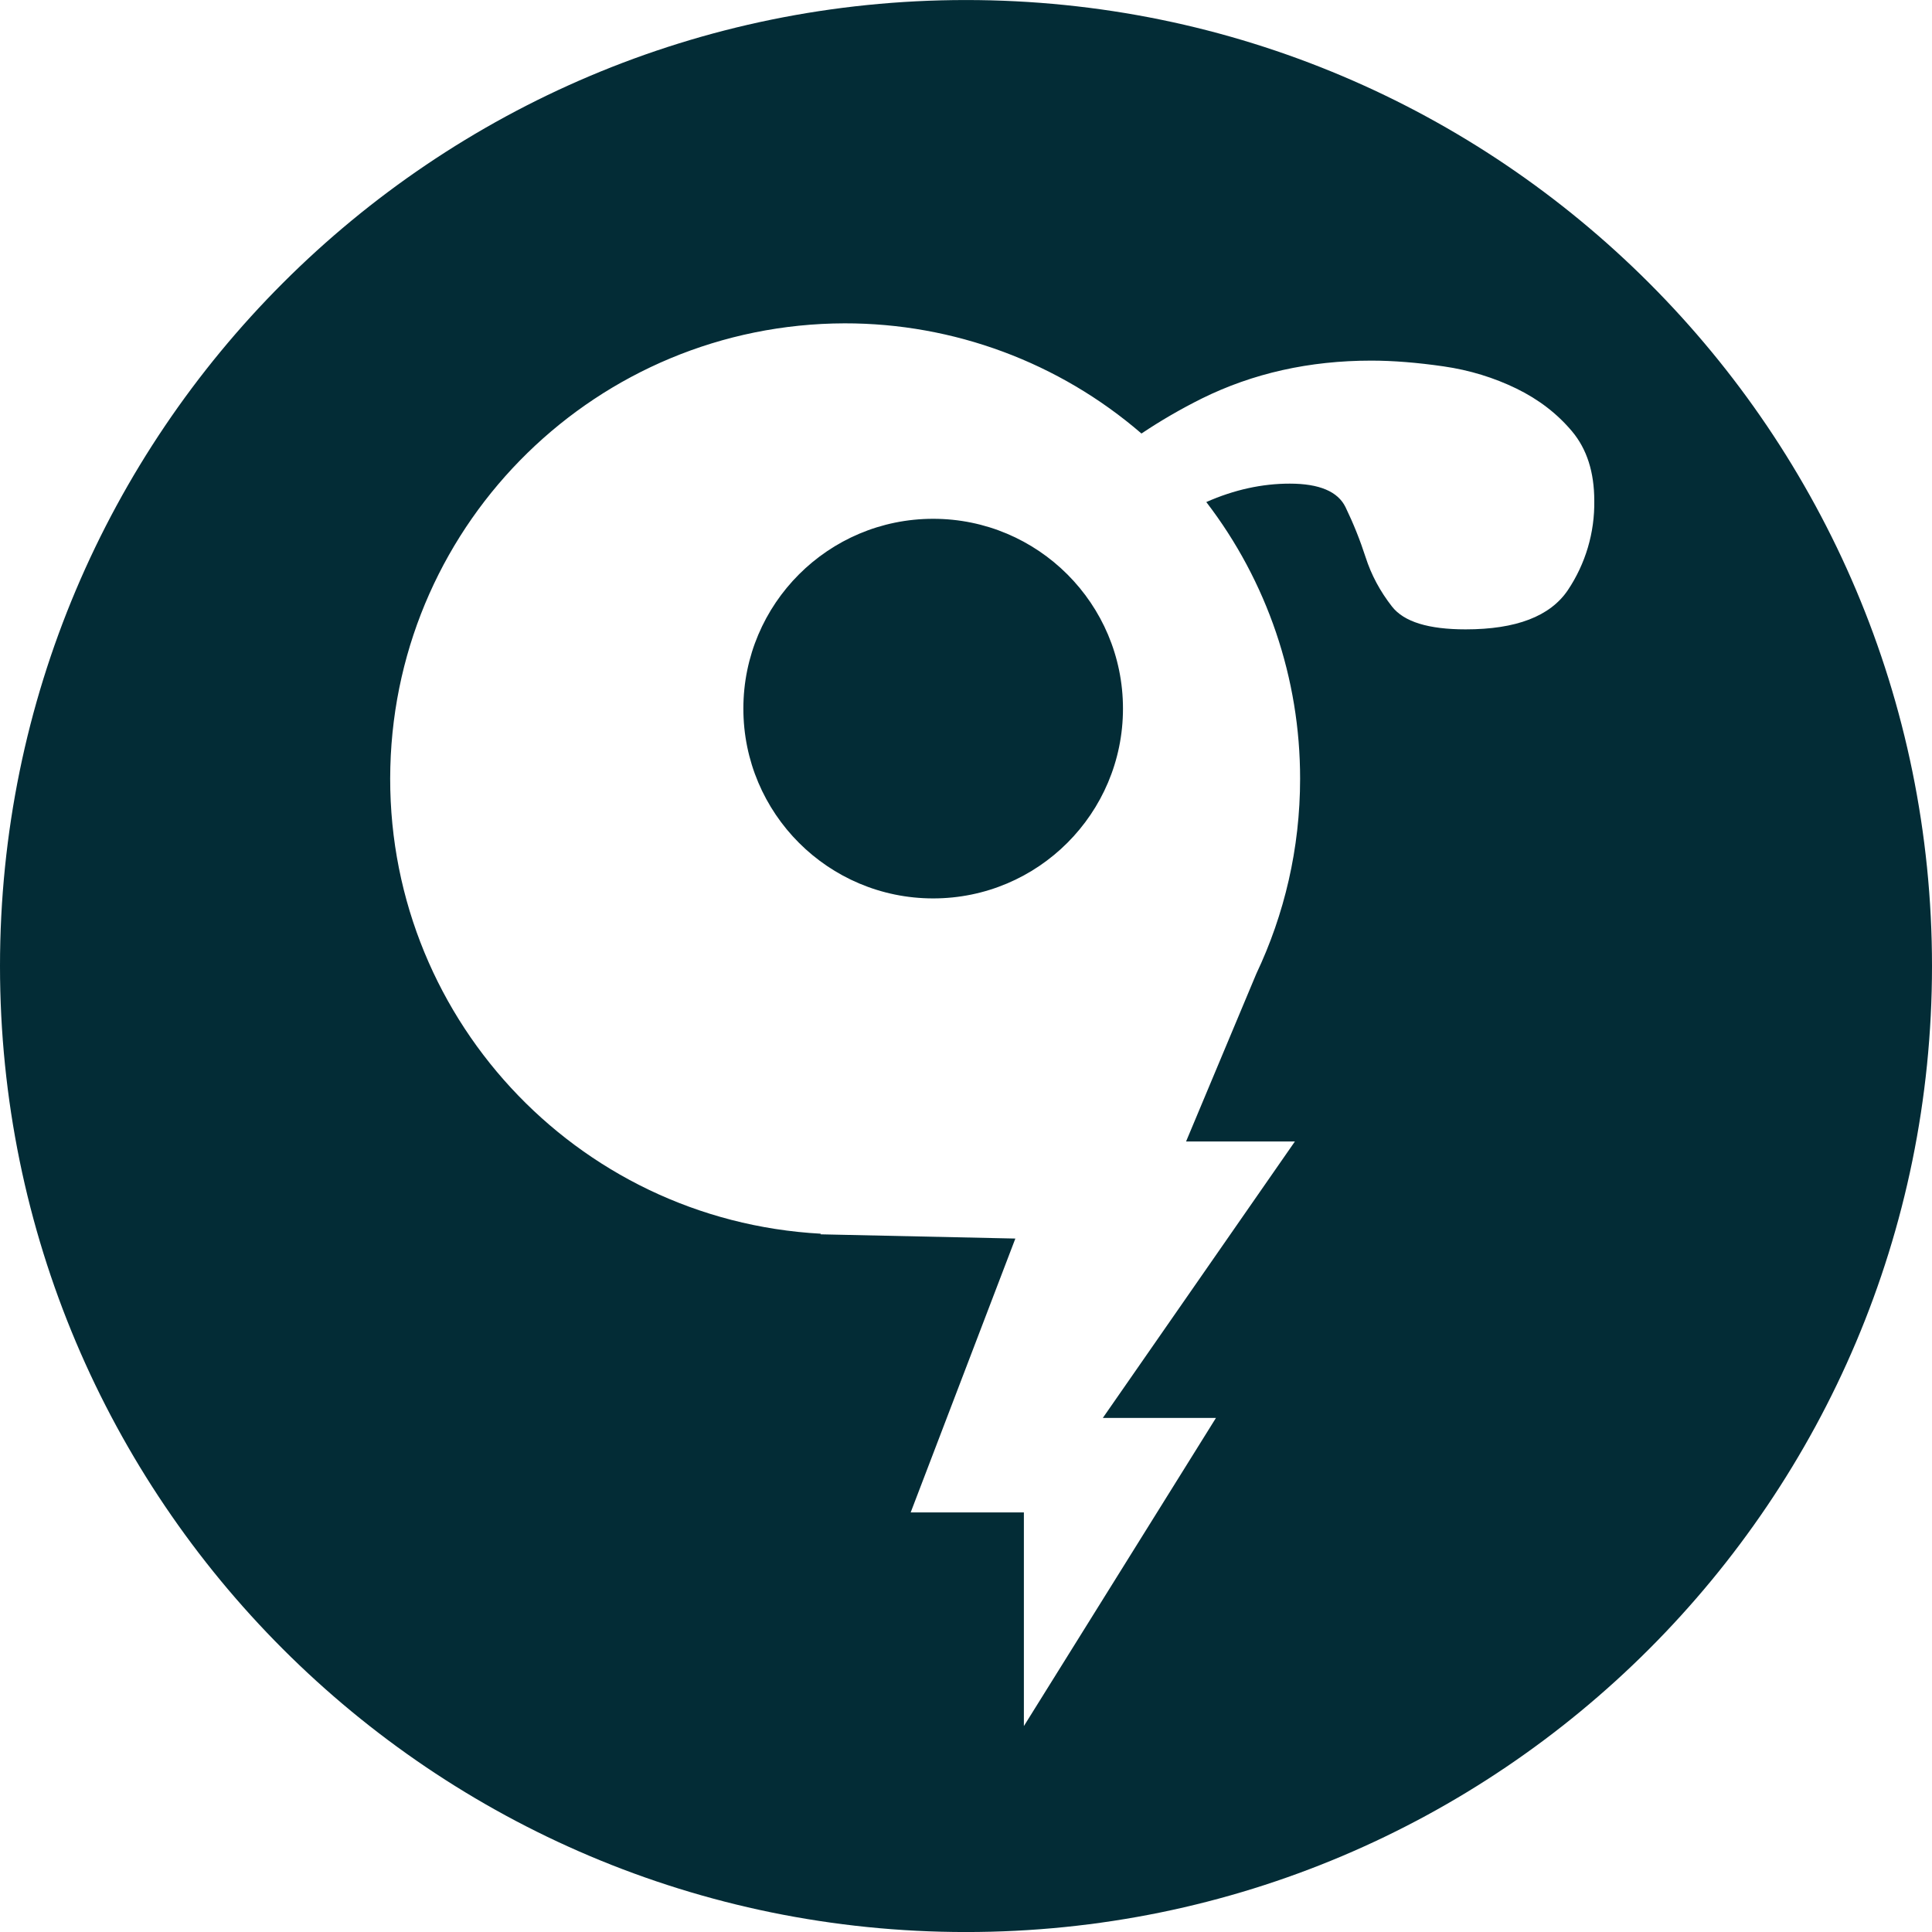
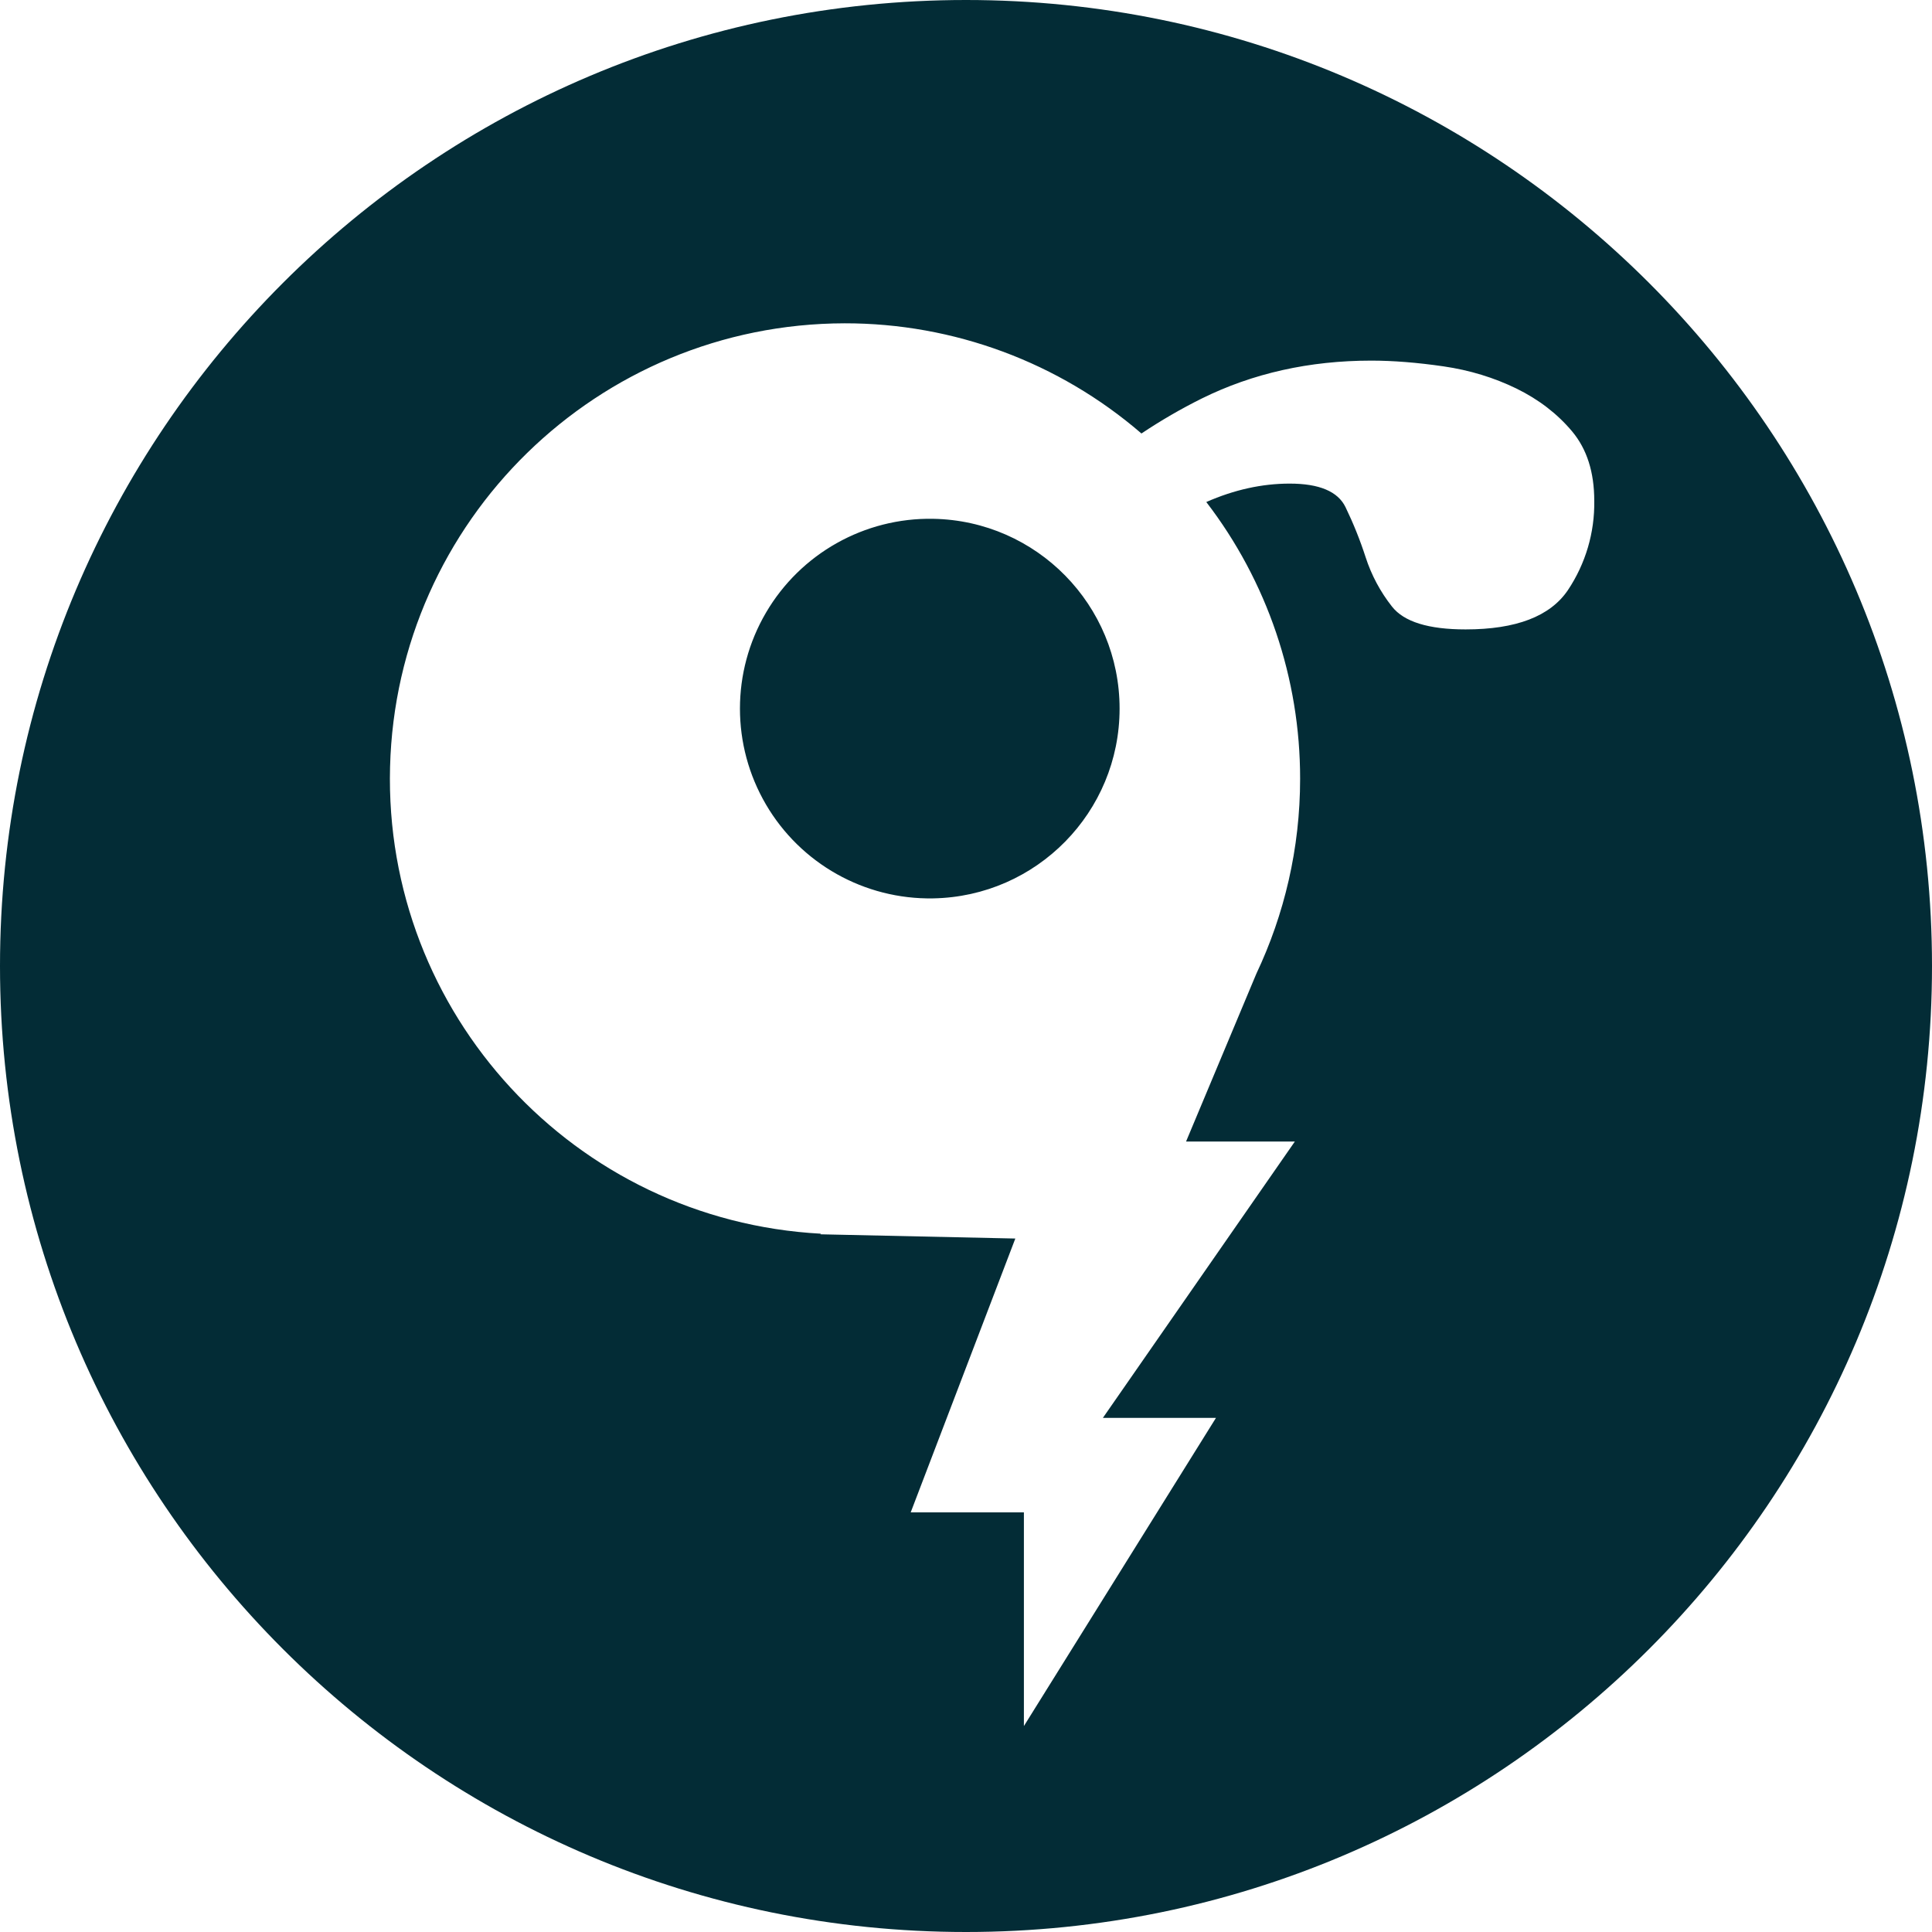
<svg xmlns="http://www.w3.org/2000/svg" height="32" width="32" fill="#032c36">
-   <path d="M56.5 115.498a12.8 12.8 0 0 1-12.8-12.8 12.8 12.8 0 0 1 12.8-12.8 12.8 12.8 0 0 1 12.8 12.8 12.8 12.8 0 0 1-12.8 12.8Zm-1.609-4.284a6.01 6.01 0 0 0 3.934-1.46c.251.168.517.323.8.464.676.334 1.424.502 2.245.502.29 0 .61-.026.957-.076s.67-.15.966-.294c.297-.145.542-.334.738-.568.196-.234.294-.54.294-.919a2.07 2.07 0 0 0-.35-1.184c-.234-.347-.685-.52-1.355-.52-.492 0-.817.1-.975.302-.158.202-.275.42-.35.654a5.182 5.182 0 0 1-.266.663c-.101.208-.348.312-.739.312-.368 0-.737-.081-1.106-.244a6.01 6.01 0 0 0 1.243-3.667c0-.924-.209-1.8-.58-2.583l-.931-2.223h1.442l-2.545-3.663h1.499l-2.545-4.083v2.831h-1.5l1.387 3.629-2.583.056.006.008a6.036 6.036 0 0 0 .314 12.063zm1.174-2.59a2.515 2.515 0 1 1 0-5.03 2.515 2.515 0 0 1 0 5.03z" transform="matrix(1.25 0 0 -1.25 -54.625 144.373)" />
+   <path d="M16 0A16 16 0 0 0 0 16a16 16 0 0 0 16 16 16 16 0 0 0 16-16A16 16 0 0 0 16 0Zm-2.011 5.355a7.512 7.512 0 0 1 4.917 1.825 9.05 9.05 0 0 1 1-.58c.845-.417 1.78-.627 2.807-.627.362 0 .762.032 1.196.095s.837.187 1.207.367c.371.182.678.418.923.71.245.293.367.675.367 1.15a2.587 2.587 0 0 1-.437 1.48c-.293.433-.857.65-1.694.65-.615 0-1.021-.126-1.219-.378a2.617 2.617 0 0 1-.437-.818 6.478 6.478 0 0 0-.333-.829c-.126-.26-.435-.39-.924-.39-.46 0-.92.102-1.382.305a7.512 7.512 0 0 1 1.554 4.584c0 1.155-.262 2.25-.725 3.229l-1.164 2.779h1.802l-3.18 4.578h1.873l-3.181 5.104V25.05h-1.875l1.733-4.536-3.228-.07.007-.01a7.545 7.545 0 0 1 .393-15.079zm1.467 3.238a3.144 3.144 0 1 0 0 6.287 3.144 3.144 0 0 0 0-6.287z" />
</svg>
